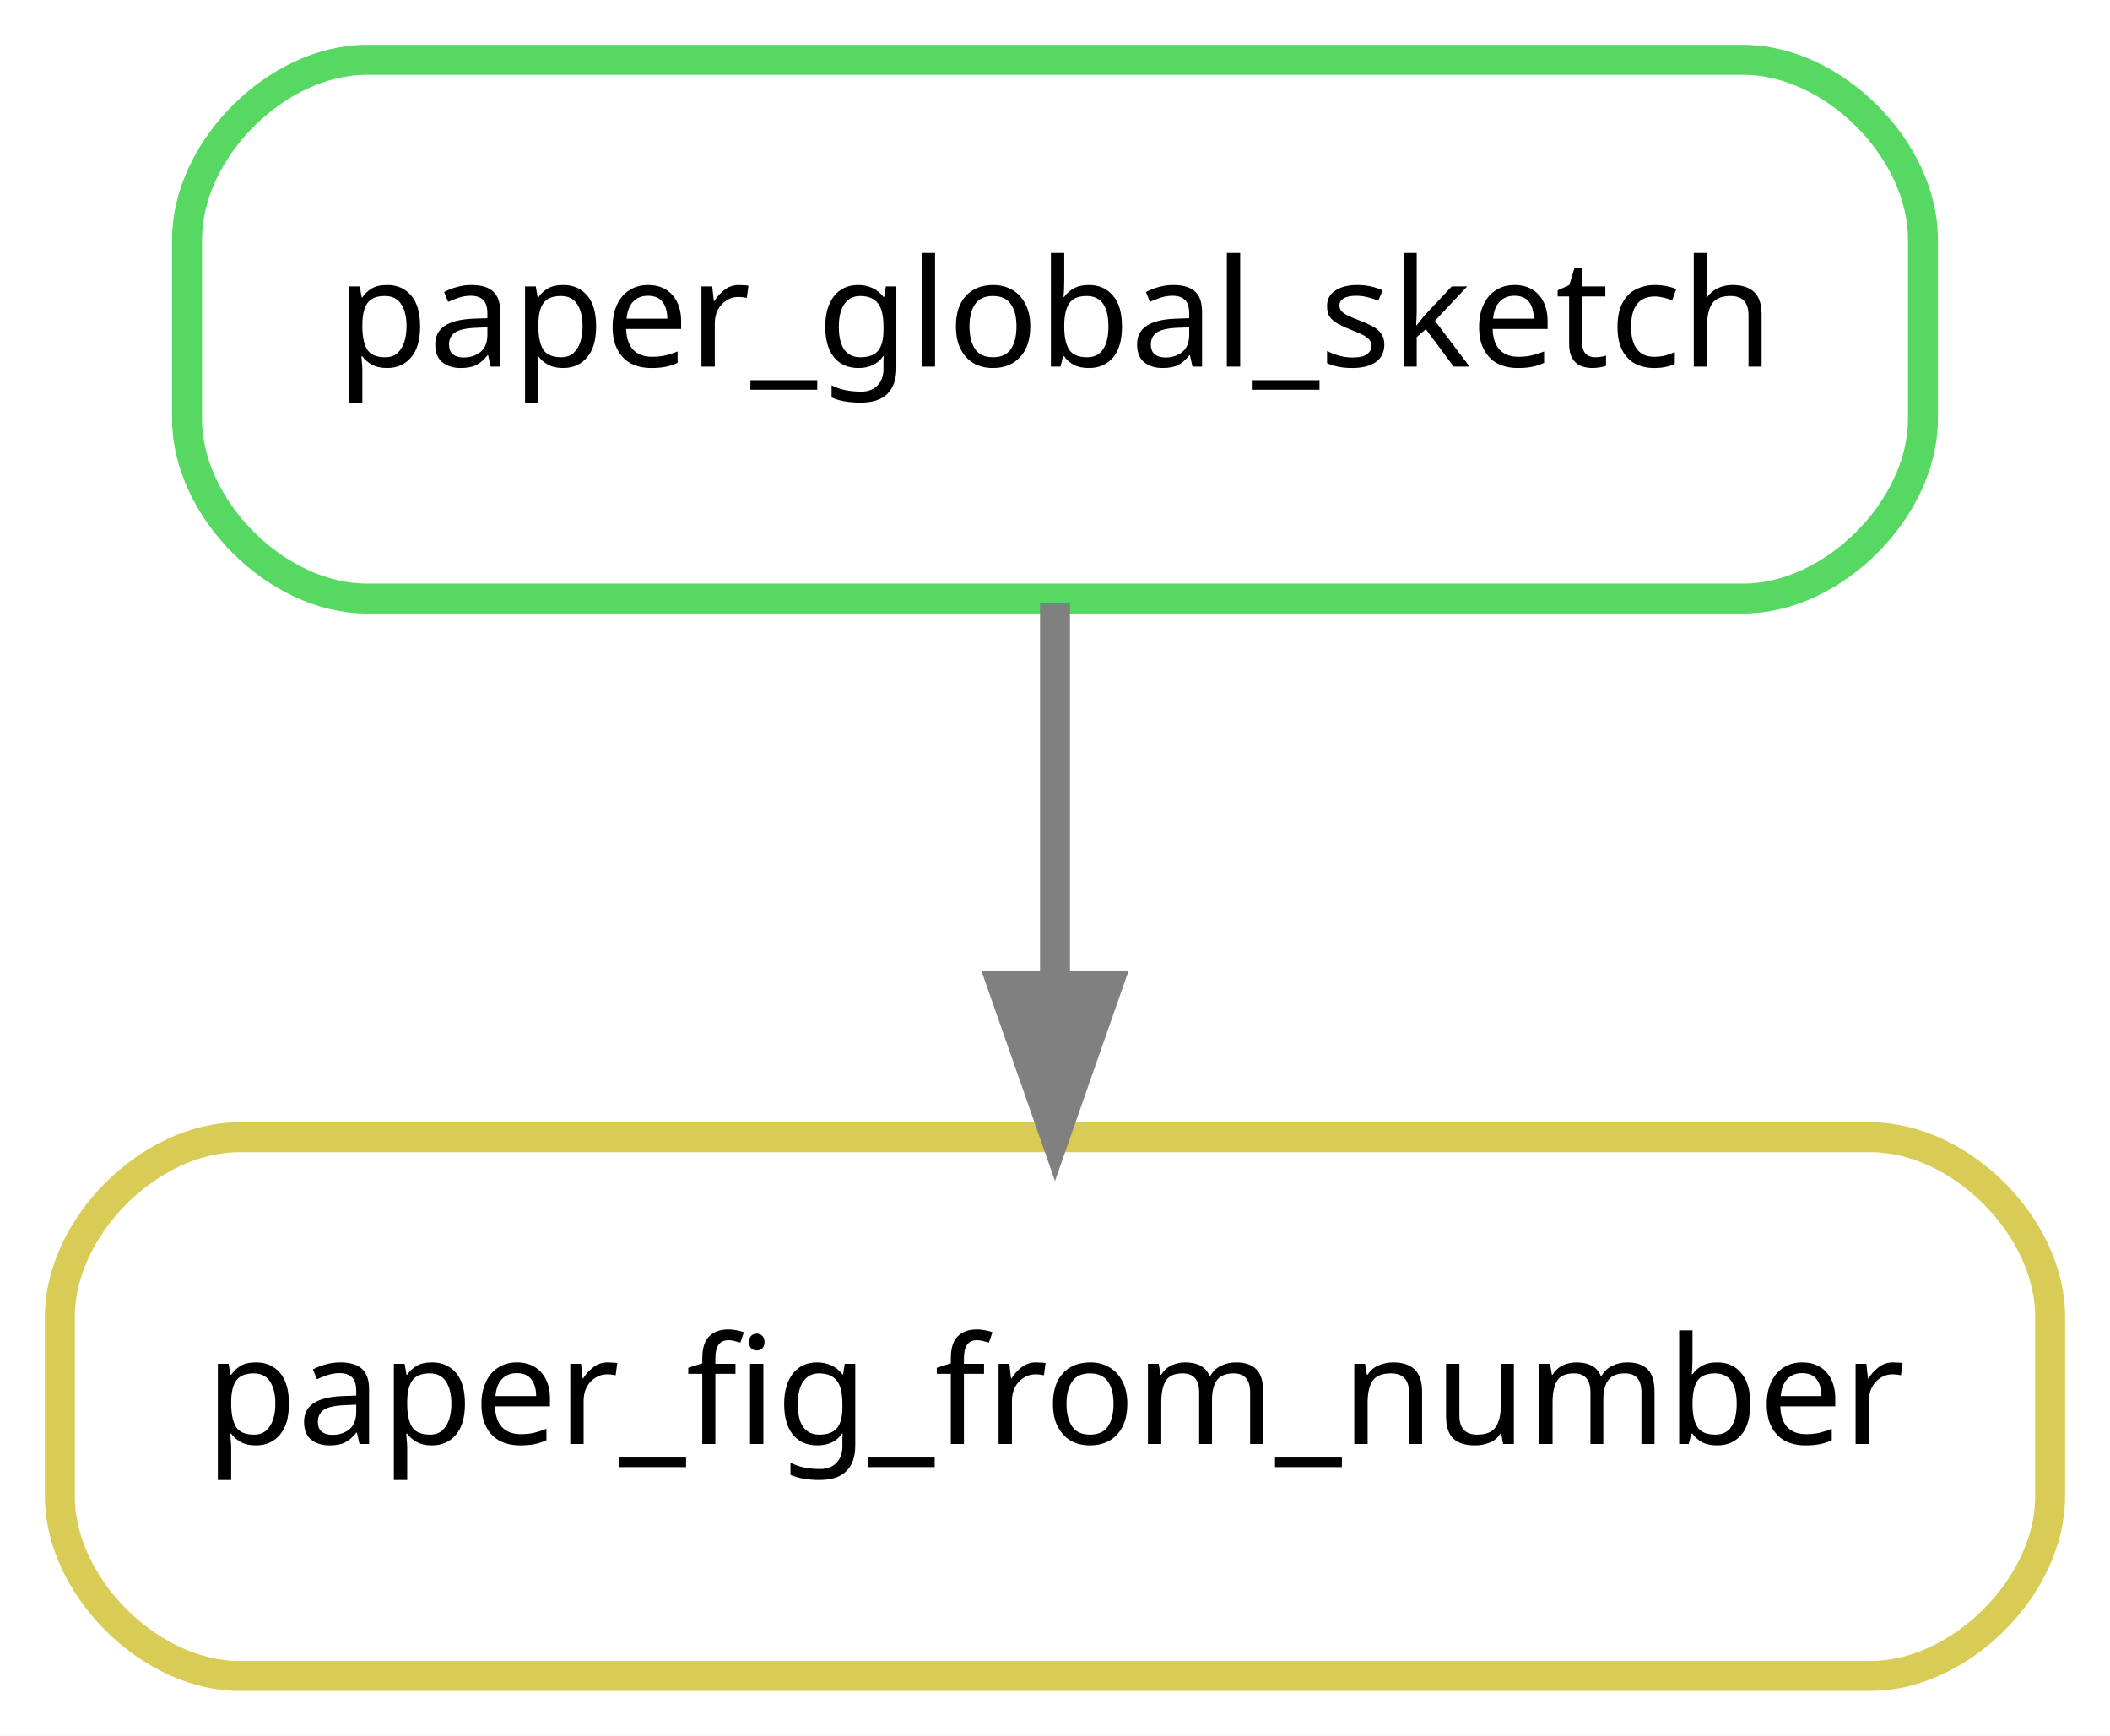
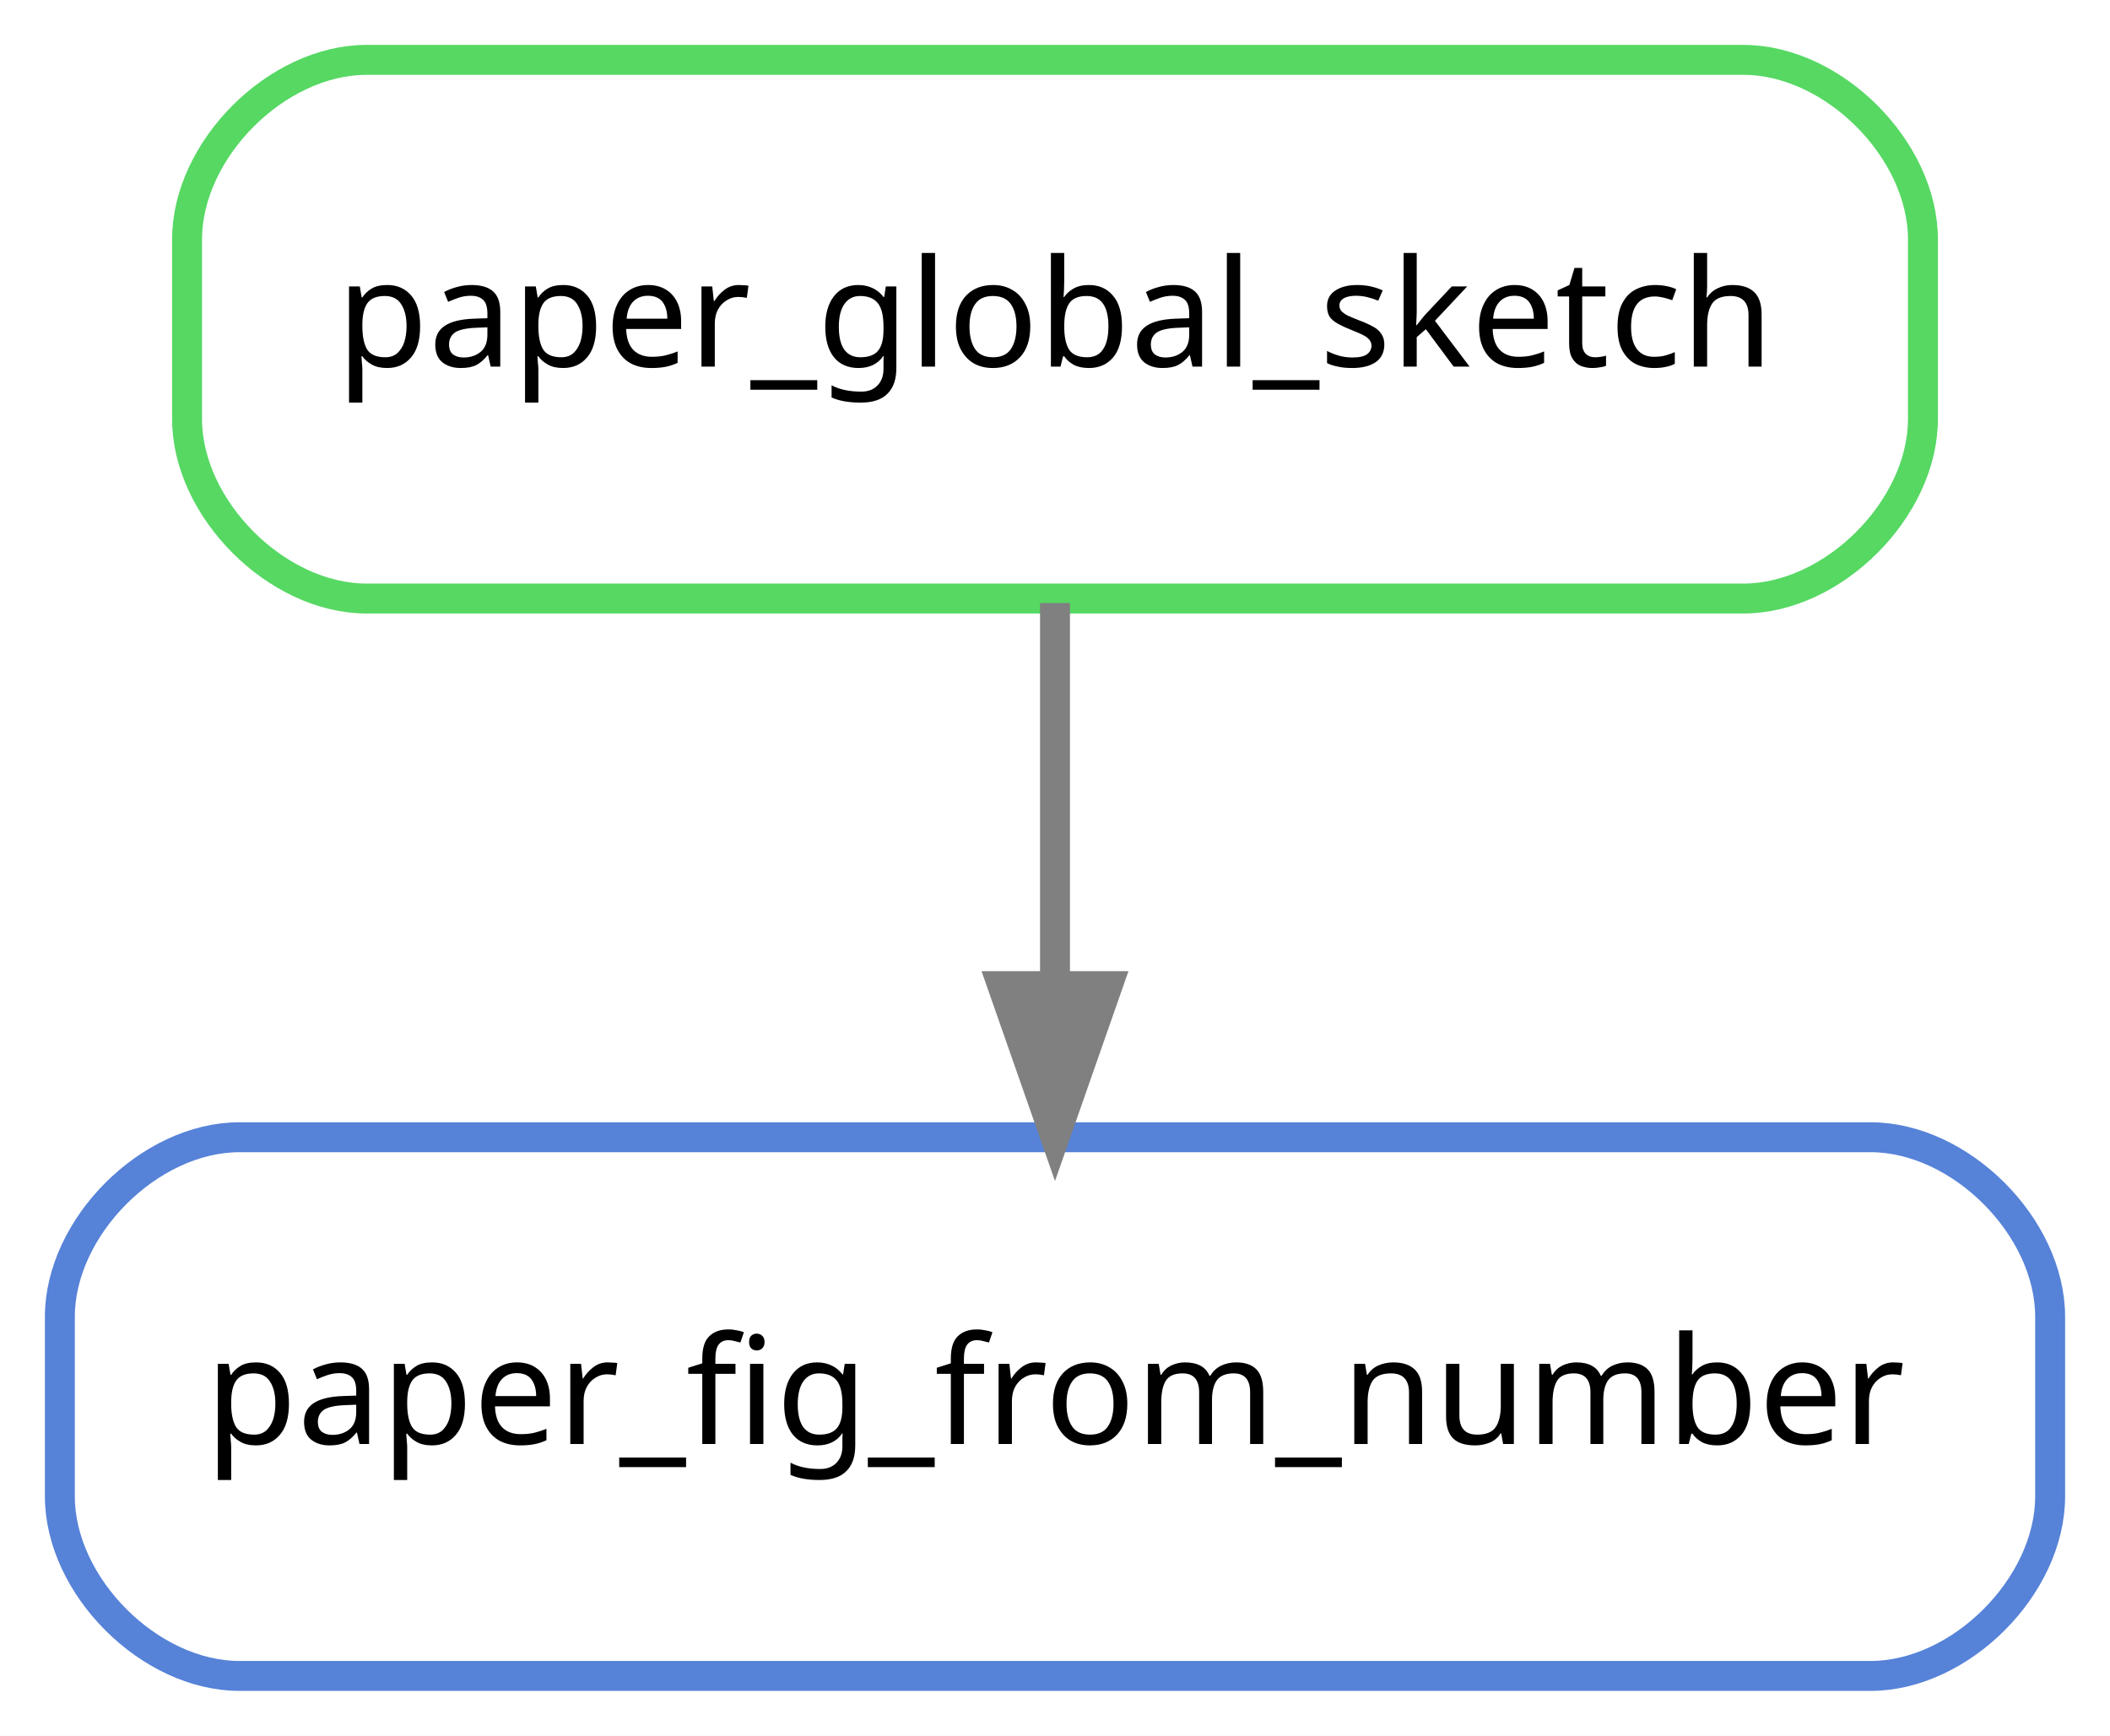
<svg xmlns="http://www.w3.org/2000/svg" width="141pt" height="116pt" viewBox="0.00 0.00 141.00 116.00">
  <g id="graph0" class="graph" transform="scale(1 1) rotate(0) translate(4 112)">
    <polygon fill="white" stroke="transparent" points="-4,4 -4,-112 137,-112 137,4 -4,4" />
    <g id="node1" class="node">
-       <path fill="none" stroke="#d8cb56" stroke-width="2" d="M121,-36C121,-36 12,-36 12,-36 6,-36 0,-30 0,-24 0,-24 0,-12 0,-12 0,-6 6,0 12,0 12,0 121,0 121,0 127,0 133,-6 133,-12 133,-12 133,-24 133,-24 133,-30 127,-36 121,-36" />
+       <path fill="none" stroke="#5682d8" stroke-width="2" d="M121,-36C121,-36 12,-36 12,-36 6,-36 0,-30 0,-24 0,-24 0,-12 0,-12 0,-6 6,0 12,0 12,0 121,0 121,0 127,0 133,-6 133,-12 133,-12 133,-24 133,-24 133,-30 127,-36 121,-36" />
      <text text-anchor="middle" x="66.5" y="-15.5" font-family="sans" font-size="10.00">paper_fig_from_number</text>
    </g>
    <g id="node2" class="node">
      <path fill="none" stroke="#56d863" stroke-width="2" d="M112.5,-108C112.5,-108 20.5,-108 20.5,-108 14.5,-108 8.5,-102 8.5,-96 8.5,-96 8.5,-84 8.5,-84 8.5,-78 14.5,-72 20.5,-72 20.5,-72 112.5,-72 112.5,-72 118.5,-72 124.5,-78 124.5,-84 124.5,-84 124.5,-96 124.5,-96 124.5,-102 118.5,-108 112.5,-108" />
      <text text-anchor="middle" x="66.5" y="-87.5" font-family="sans" font-size="10.00">paper_global_sketch</text>
    </g>
    <g id="edge1" class="edge">
      <path fill="none" stroke="grey" stroke-width="2" d="M66.5,-71.7C66.5,-63.98 66.5,-54.71 66.5,-46.11" />
      <polygon fill="grey" stroke="grey" stroke-width="2" points="70,-46.1 66.5,-36.1 63,-46.1 70,-46.1" />
    </g>
  </g>
</svg>
